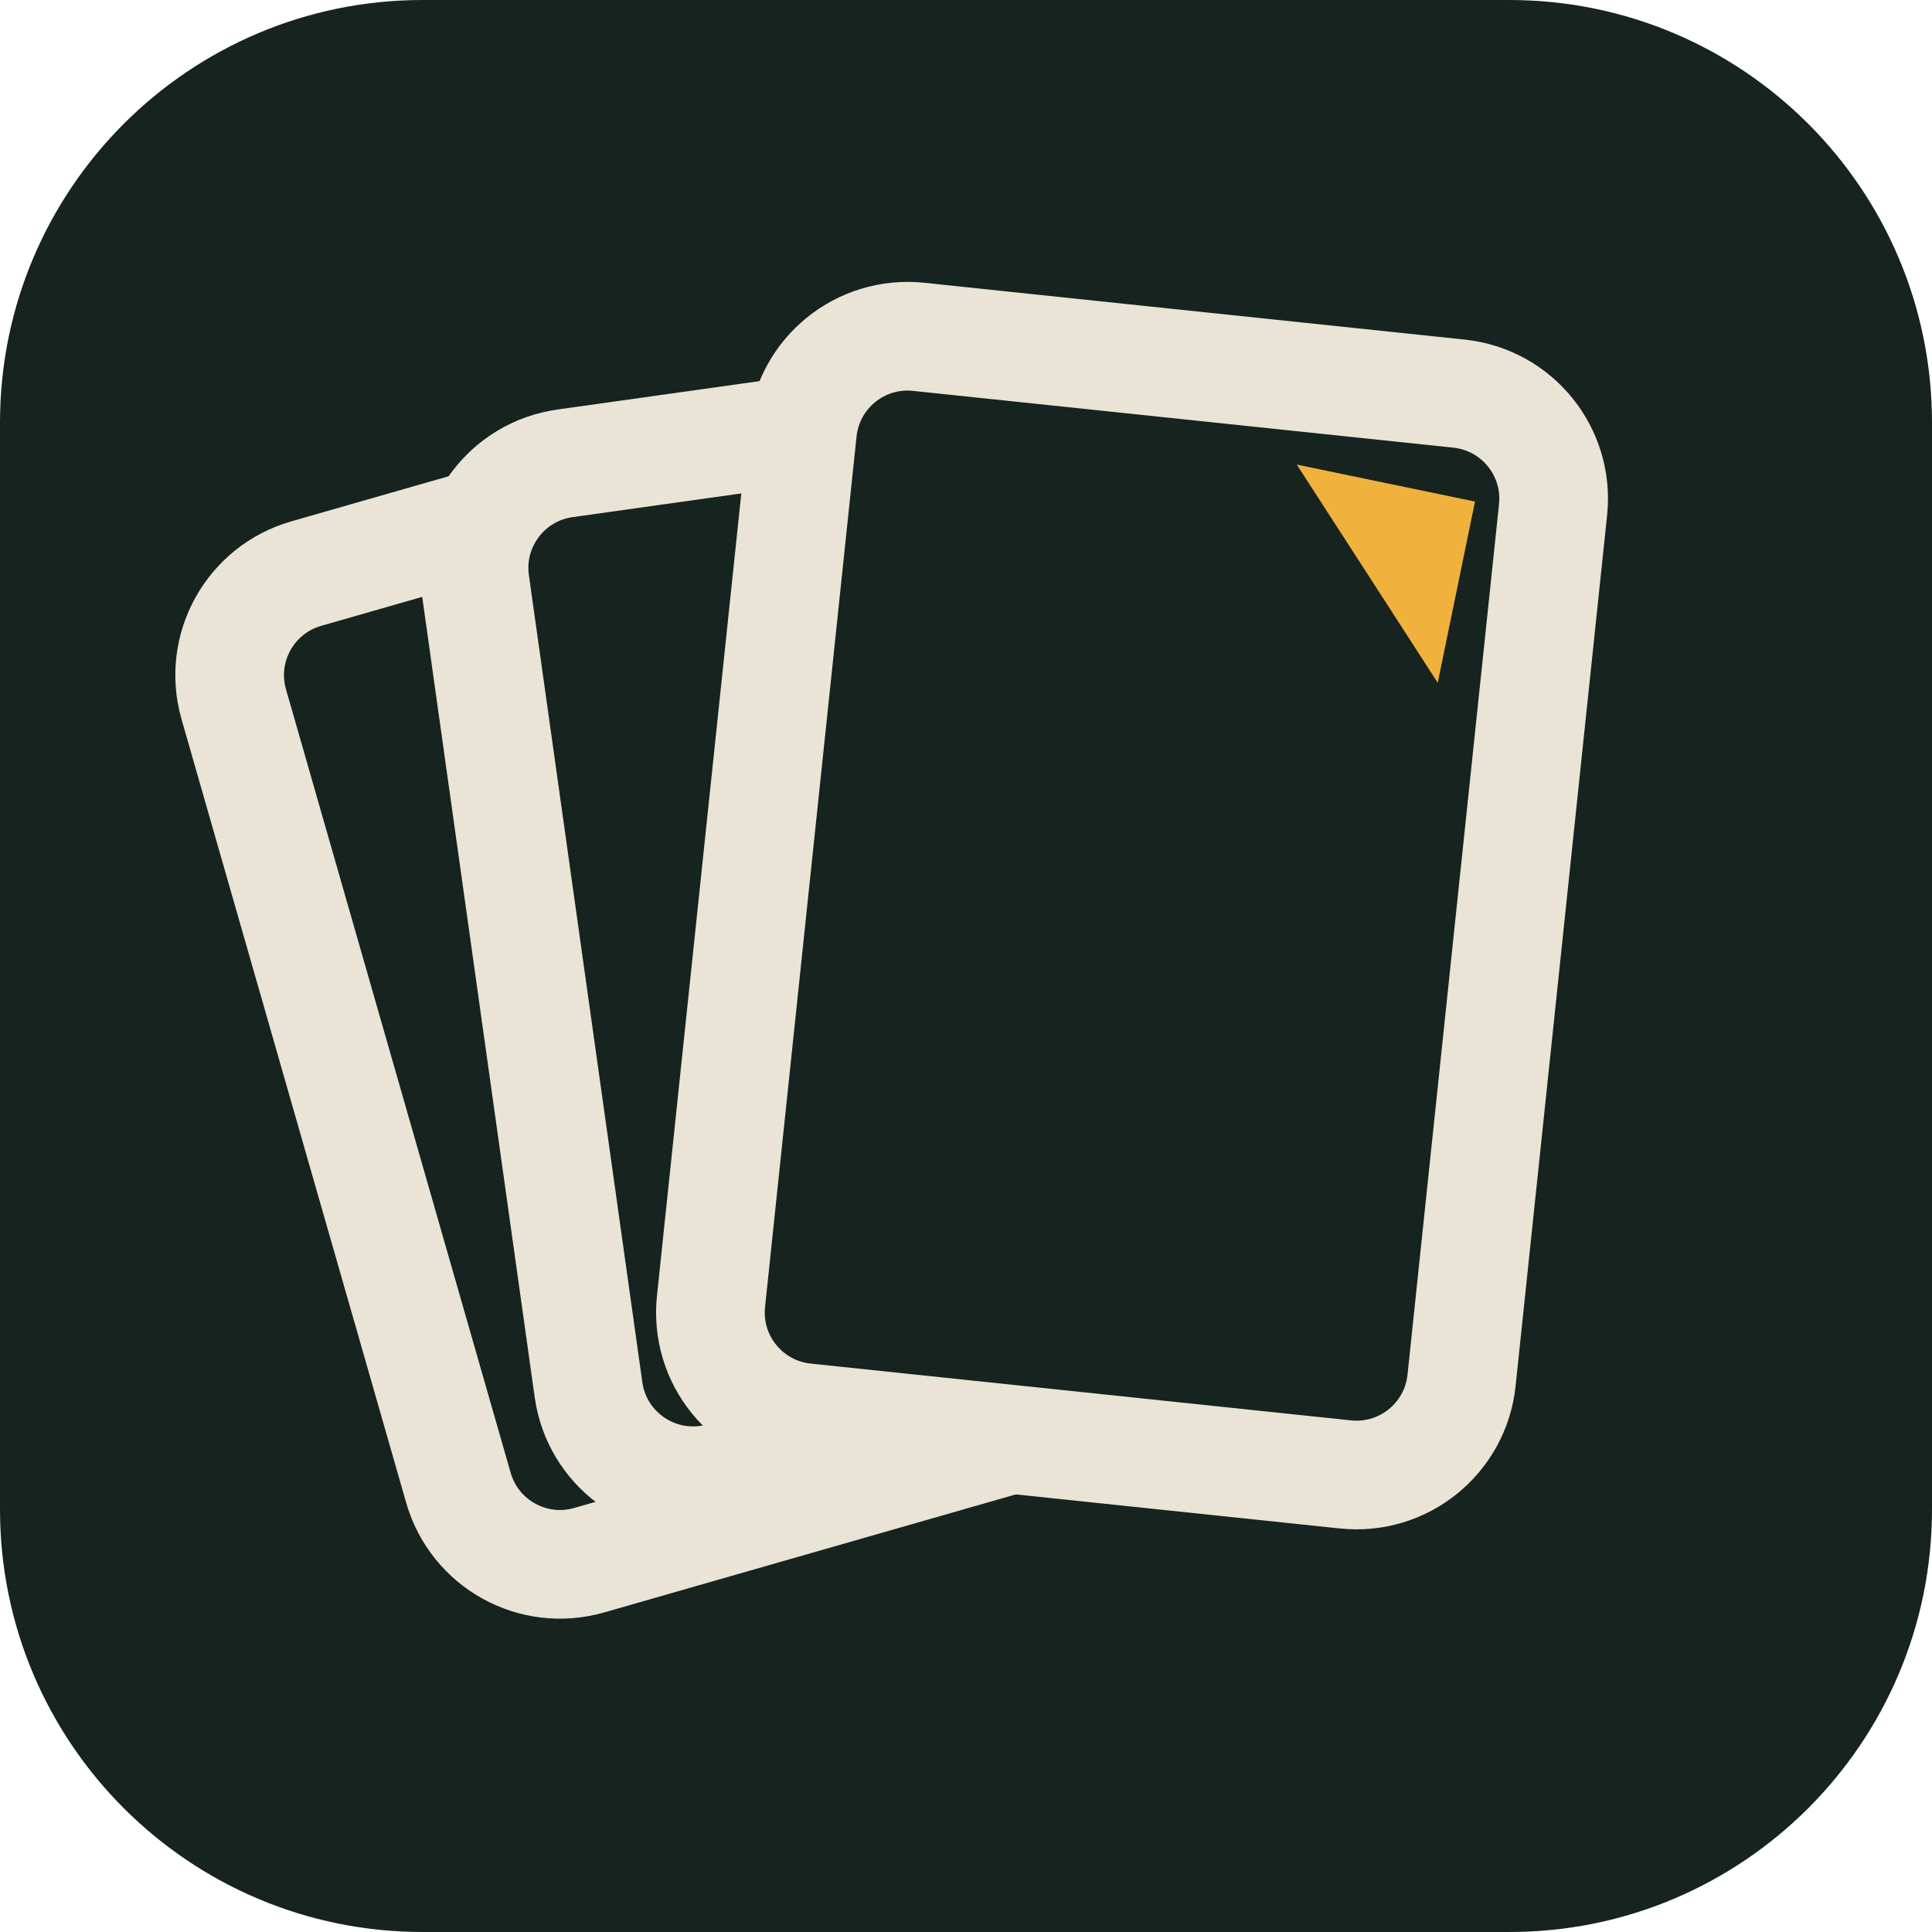
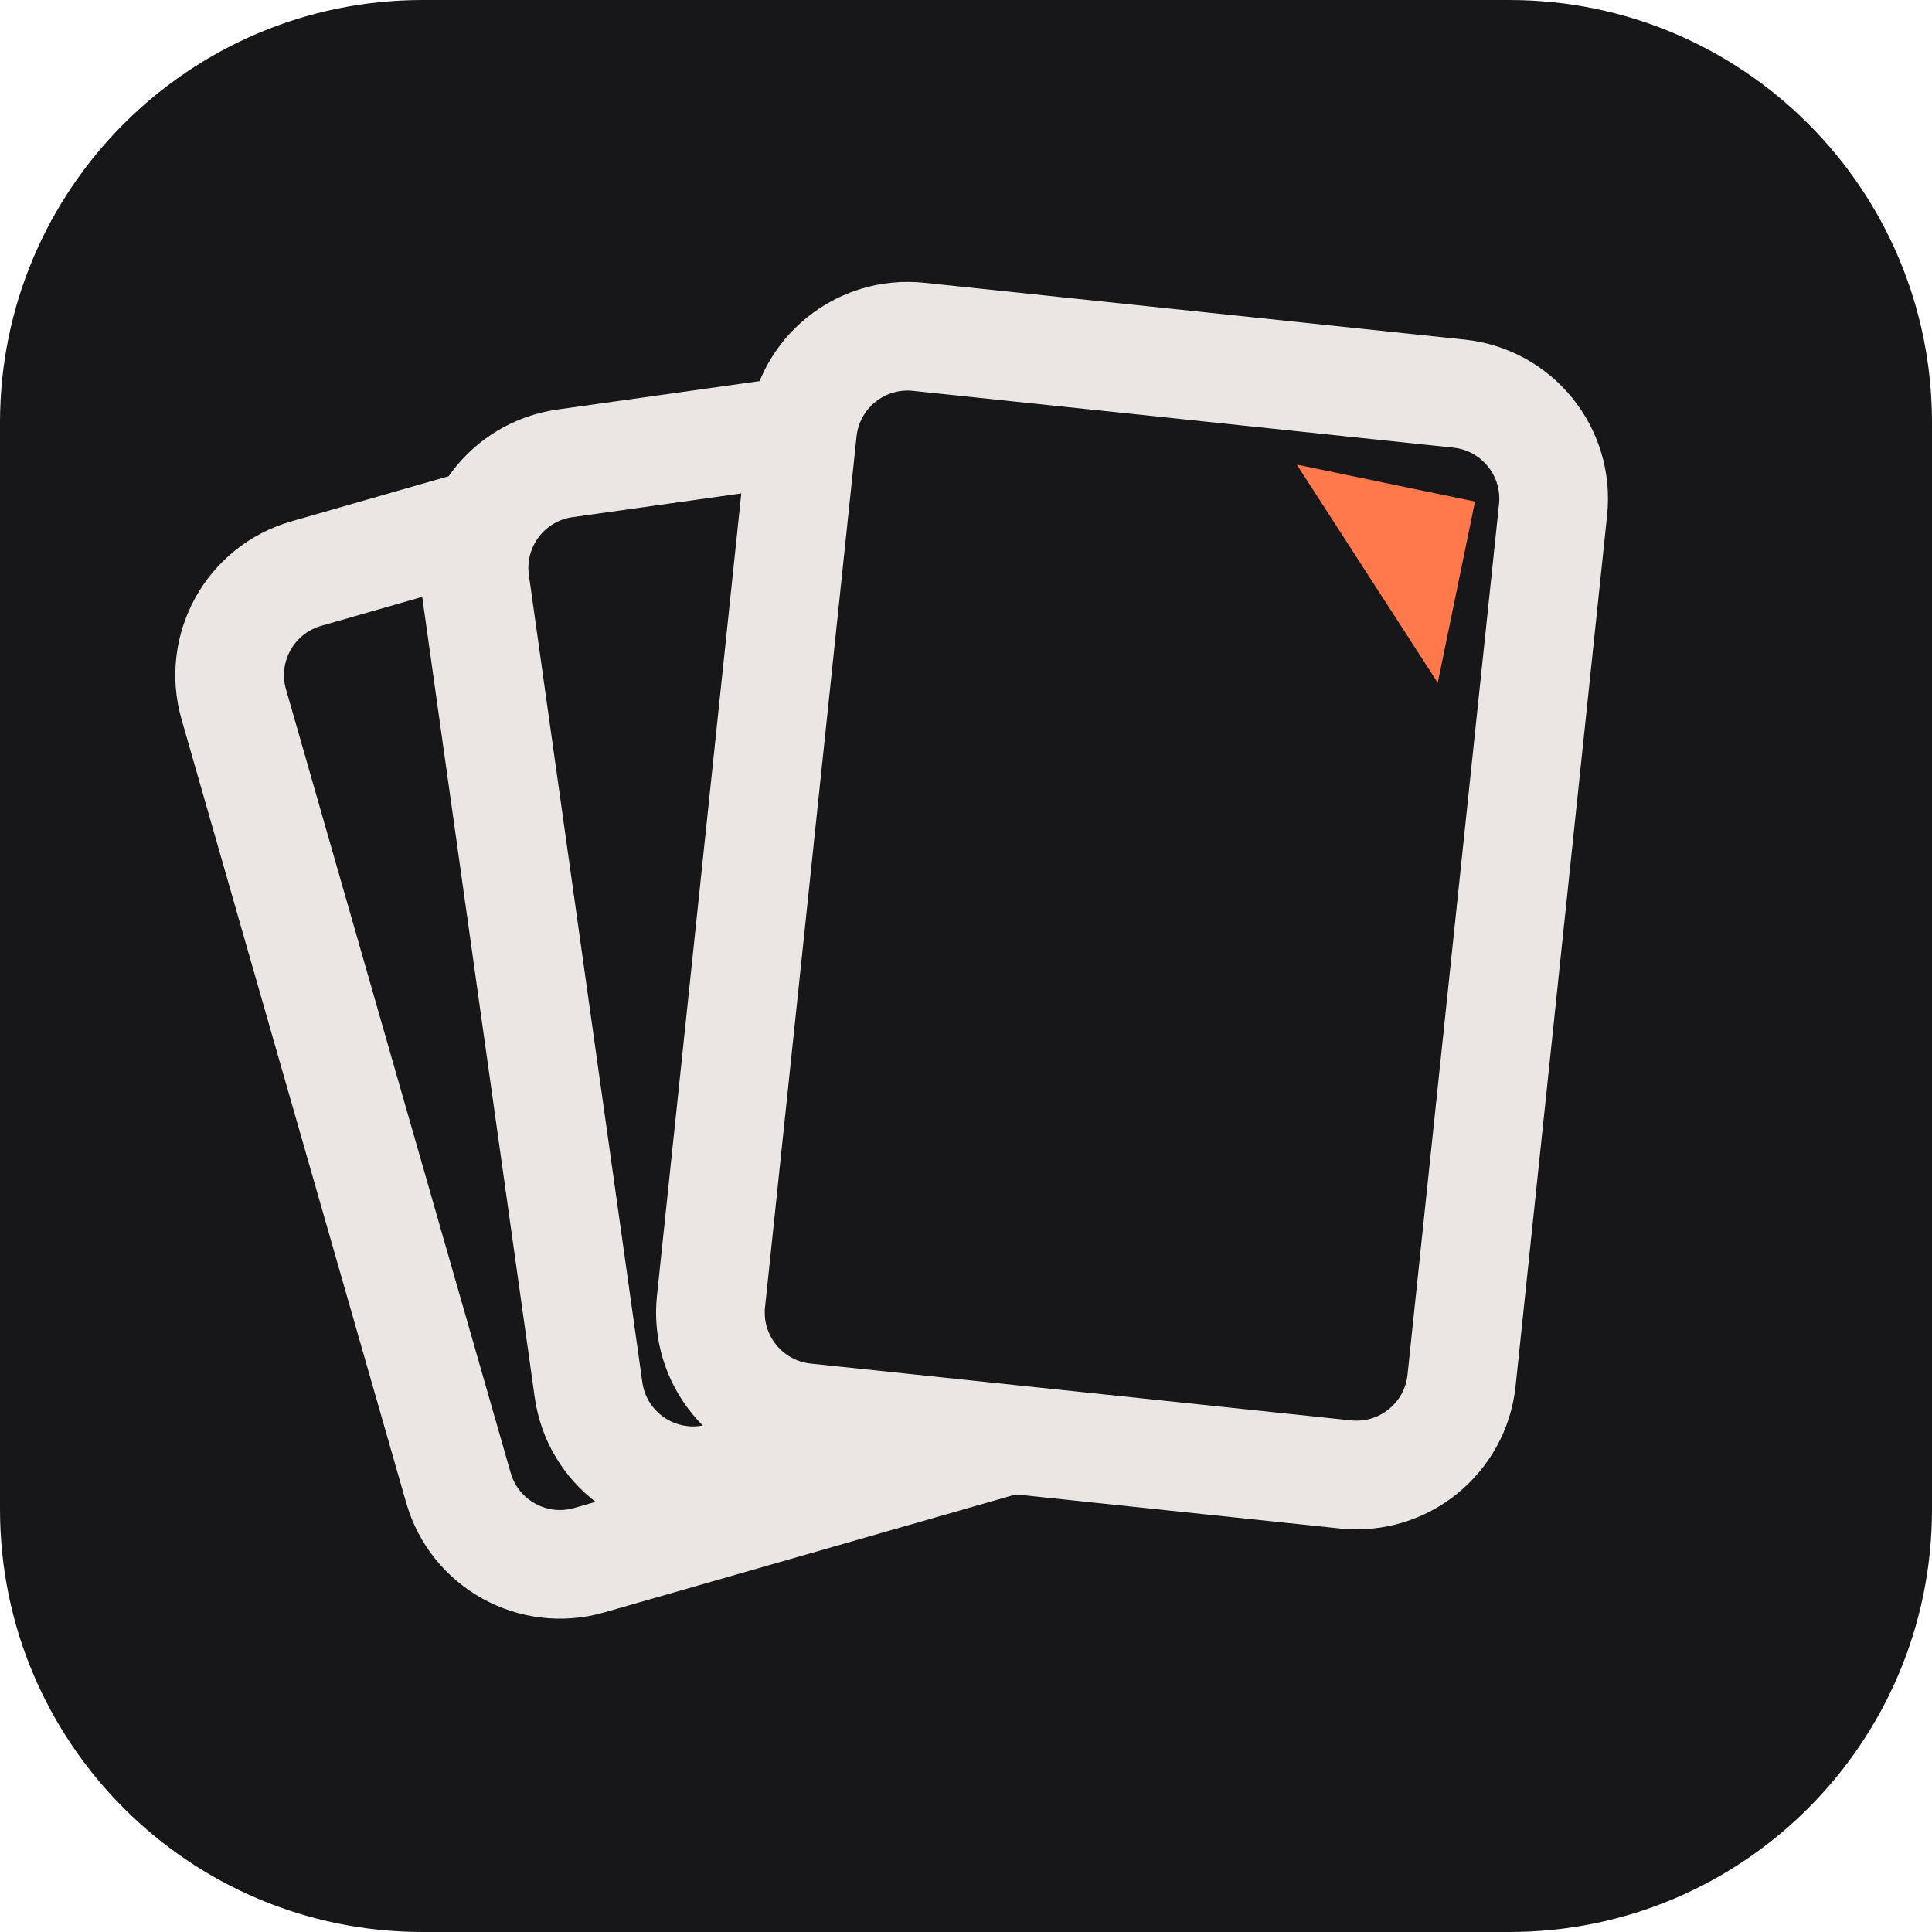
<svg xmlns="http://www.w3.org/2000/svg" viewBox="0 0 64 64">
-   <rect width="64" height="64" rx="14" fill="#16231e" />
-   <g fill="#16231e" stroke="#e9e4d6" stroke-width="3.6" stroke-linejoin="round">
+   <rect width="64" height="64" rx="14" fill="#171719" />
+   <g fill="#171719" stroke="#e9e6e3" stroke-width="3.6" stroke-linejoin="round">
    <rect x="11" y="16" width="24" height="34" rx="3.5" transform="rotate(-16 23 33)" />
    <rect x="17.5" y="14" width="24" height="34" rx="3.5" transform="rotate(-8 29.5 31)" />
    <rect x="25" y="12" width="25" height="36" rx="3.5" transform="rotate(6 37.5 30)" />
  </g>
-   <path d="M41.4 14.9 L47.4 15.5 L46.8 21.6 Z" fill="#f0b13d" transform="rotate(6 37.5 30)" />
+   <path d="M41.4 14.9 L47.4 15.5 L46.8 21.6 Z" fill="#ff794d" transform="rotate(6 37.5 30)" />
</svg>
